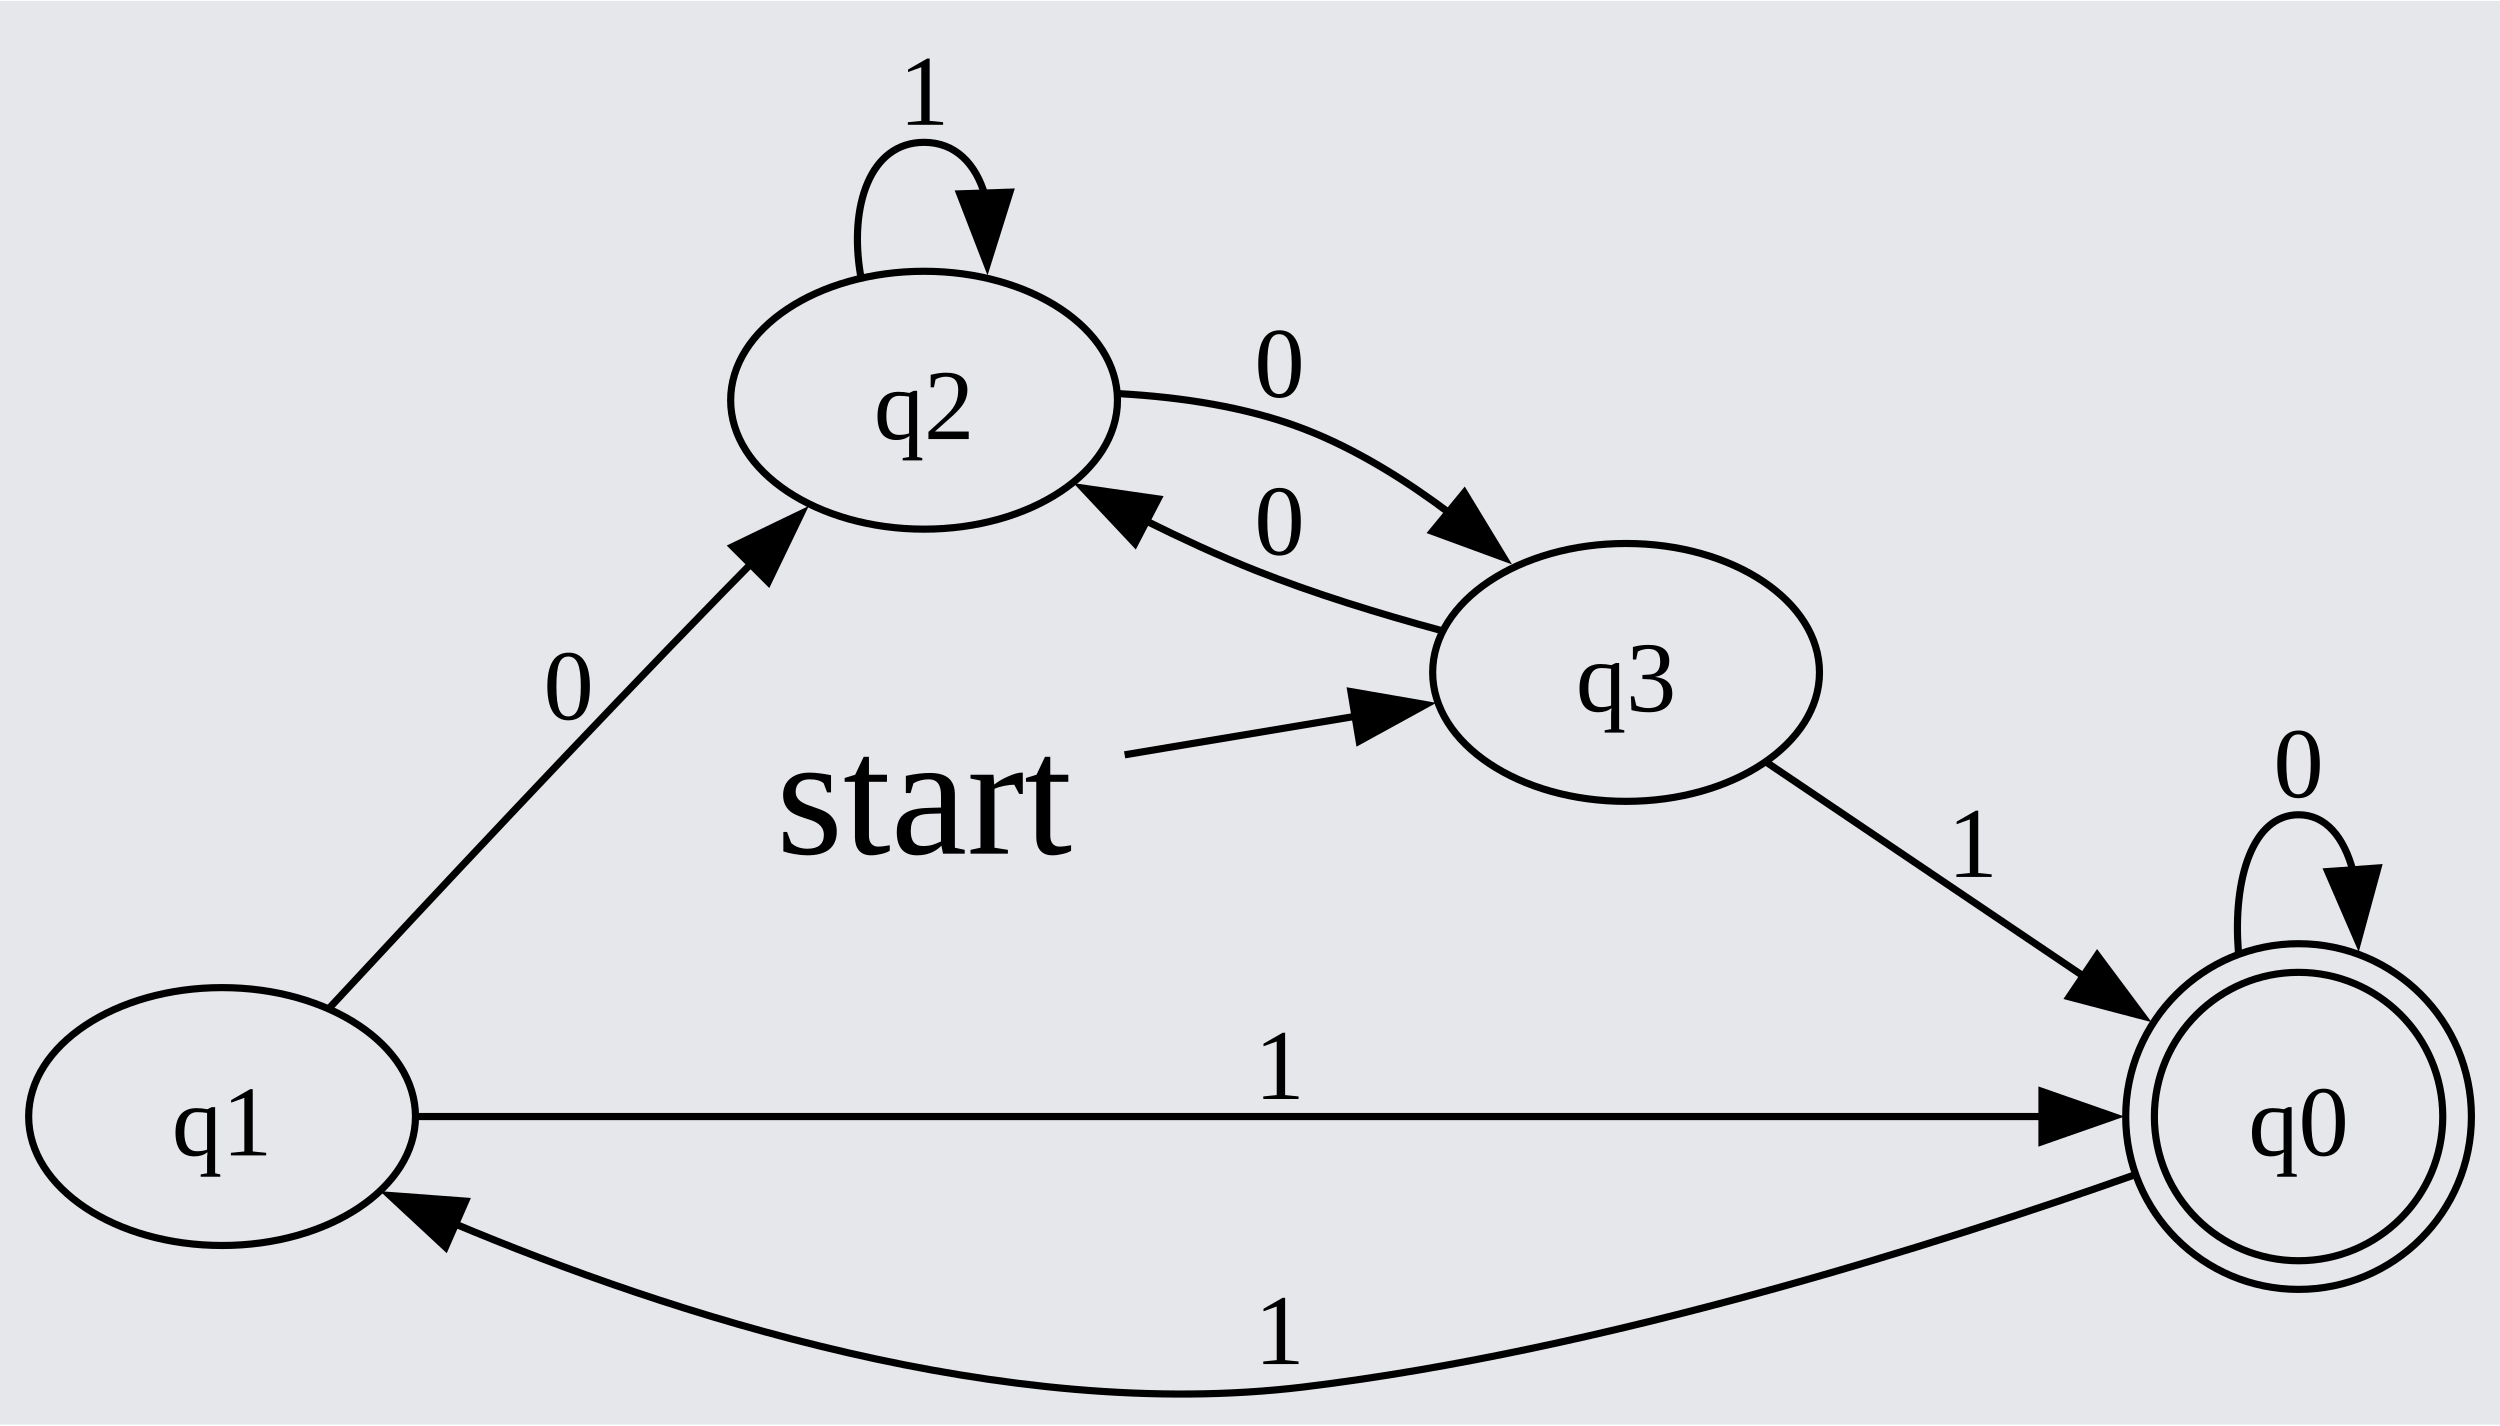
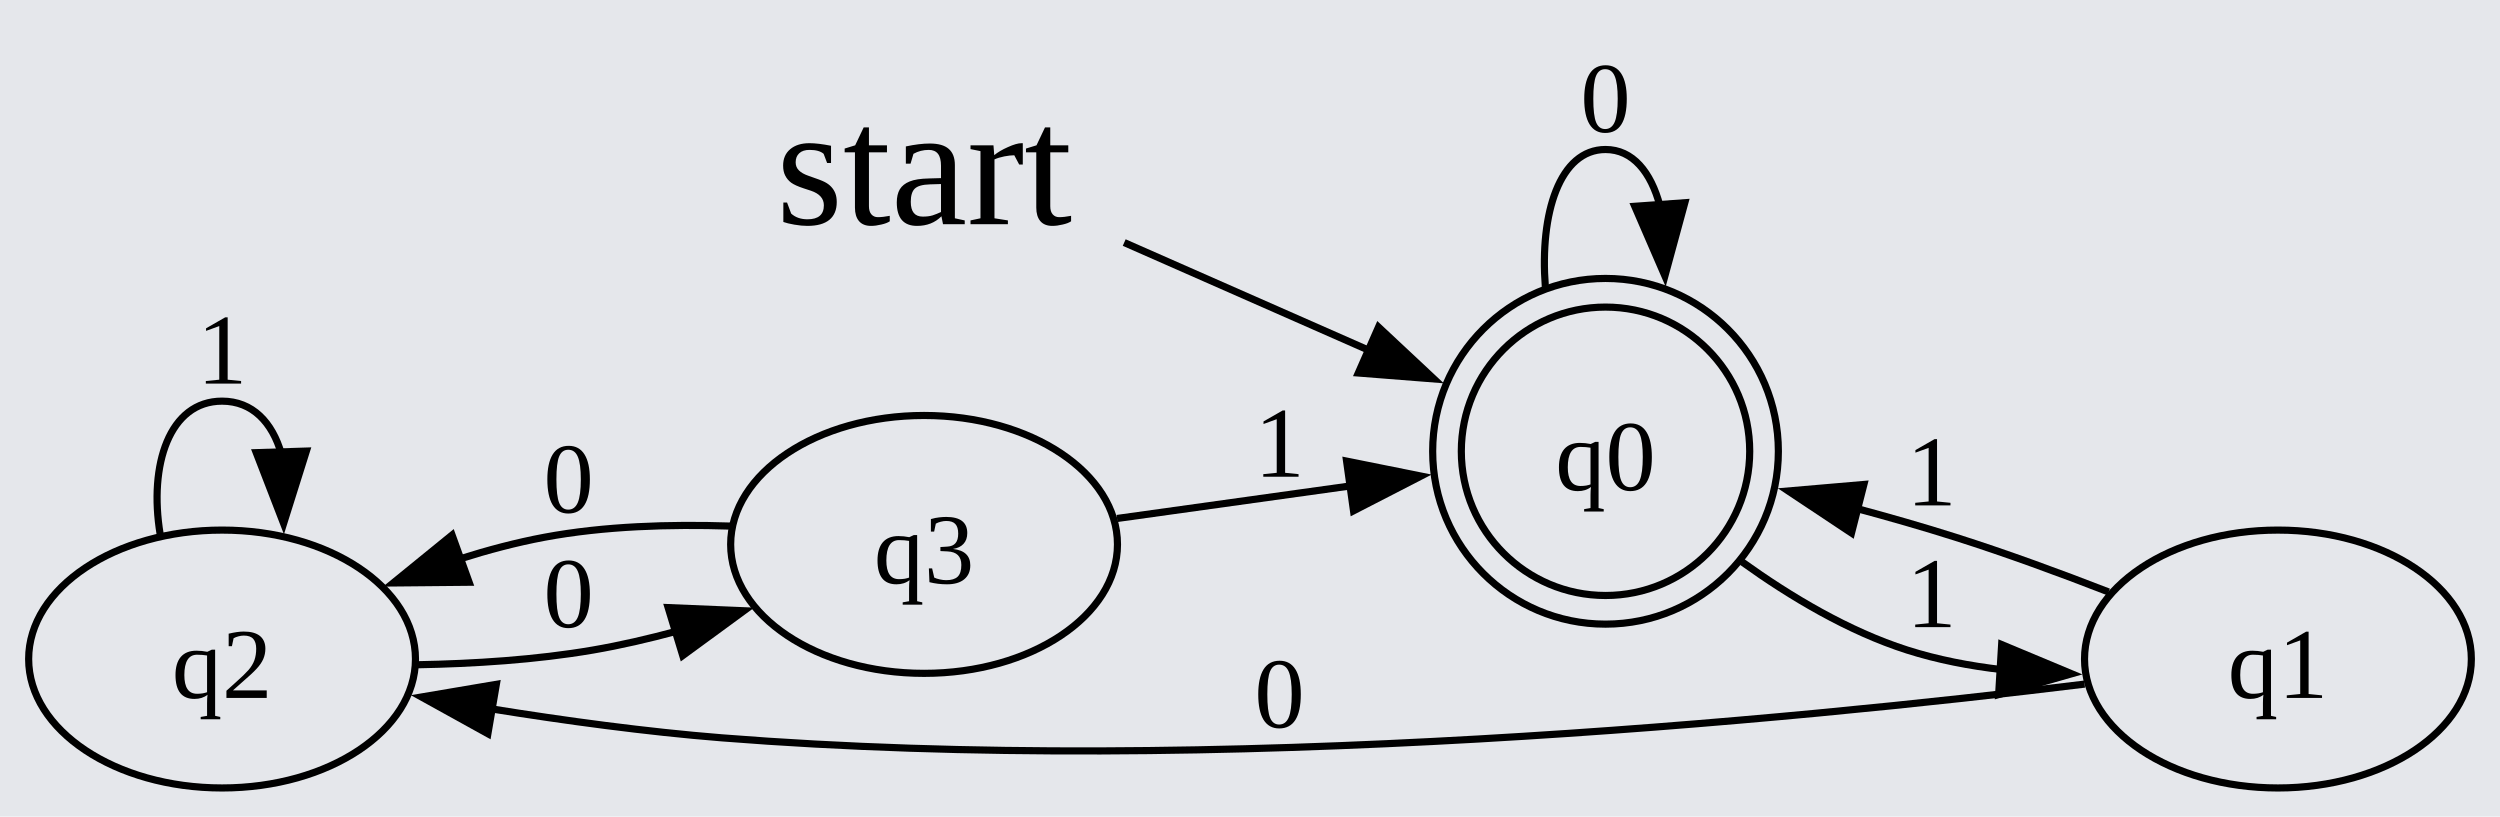
- <svg xmlns="http://www.w3.org/2000/svg" width="349pt" height="199pt" viewBox="0.00 0.00 349.00 198.76">
-   <g id="graph0" class="graph" transform="scale(1 1) rotate(0) translate(4 194.76)">
-     <polygon fill="#e5e7eb" stroke="none" points="-4,4 -4,-194.76 345,-194.76 345,4 -4,4" />
+ <svg xmlns="http://www.w3.org/2000/svg" width="349pt" height="114pt" viewBox="0.00 0.00 349.00 114.00">
+   <g id="graph0" class="graph" transform="scale(1 1) rotate(0) translate(4 110)">
+     <polygon fill="#e5e7eb" stroke="none" points="-4,4 -4,-110 345,-110 345,4 -4,4" />
    <g id="node1" class="node">
-       <ellipse fill="none" stroke="black" cx="27" cy="-39.01" rx="27" ry="18" />
-       <text text-anchor="middle" x="27" y="-33.59" font-family="Times New Roman,serif" font-size="14.00">q1</text>
+       <ellipse fill="none" stroke="black" cx="27" cy="-18" rx="27" ry="18" />
+       <text text-anchor="middle" x="27" y="-12.57" font-family="Times New Roman,serif" font-size="14.00">q2</text>
+     </g>
+     <g id="edge7" class="edge">
+       <path fill="none" stroke="black" d="M18.36,-35.41C16.75,-45.09 19.63,-54 27,-54 31.26,-54 34.02,-51.02 35.28,-46.64" />
+       <polygon fill="black" stroke="black" points="38.77,-47.03 35.59,-36.92 31.77,-46.81 38.77,-47.03" />
+       <text text-anchor="middle" x="27" y="-56.45" font-family="Times New Roman,serif" font-size="14.00">1</text>
    </g>
    <g id="node2" class="node">
-       <ellipse fill="none" stroke="black" cx="125" cy="-139.01" rx="27" ry="18" />
-       <text text-anchor="middle" x="125" y="-133.59" font-family="Times New Roman,serif" font-size="14.00">q2</text>
+       <ellipse fill="none" stroke="black" cx="125" cy="-34" rx="27" ry="18" />
+       <text text-anchor="middle" x="125" y="-28.57" font-family="Times New Roman,serif" font-size="14.00">q3</text>
+     </g>
+     <g id="edge6" class="edge">
+       <path fill="none" stroke="black" d="M54.22,-17.2C62.15,-17.34 70.85,-17.89 78.75,-19.25 82.61,-19.91 86.6,-20.84 90.53,-21.9" />
+       <polygon fill="black" stroke="black" points="89.27,-25.18 99.86,-24.74 91.31,-18.48 89.27,-25.18" />
+       <text text-anchor="middle" x="75.38" y="-22.45" font-family="Times New Roman,serif" font-size="14.00">0</text>
+     </g>
+     <g id="edge8" class="edge">
+       <path fill="none" stroke="black" d="M97.91,-36.56C89.57,-36.83 80.34,-36.56 72,-35 68.1,-34.27 64.1,-33.21 60.17,-31.97" />
+       <polygon fill="black" stroke="black" points="61.49,-28.72 50.89,-28.62 59.11,-35.31 61.49,-28.72" />
+       <text text-anchor="middle" x="75.38" y="-38.45" font-family="Times New Roman,serif" font-size="14.00">0</text>
+     </g>
+     <g id="node3" class="node">
+       <ellipse fill="none" stroke="black" cx="220.13" cy="-47" rx="20.13" ry="20.13" />
+       <ellipse fill="none" stroke="black" cx="220.13" cy="-47" rx="24.13" ry="24.13" />
+       <text text-anchor="middle" x="220.13" y="-41.58" font-family="Times New Roman,serif" font-size="14.00">q0</text>
+     </g>
+     <g id="edge9" class="edge">
+       <path fill="none" stroke="black" d="M151.94,-37.62C162.06,-39.03 173.8,-40.67 184.62,-42.18" />
+       <polygon fill="black" stroke="black" points="183.98,-45.63 194.37,-43.54 184.95,-38.69 183.98,-45.63" />
+       <text text-anchor="middle" x="174.62" y="-43.45" font-family="Times New Roman,serif" font-size="14.00">1</text>
+     </g>
+     <g id="edge2" class="edge">
+       <path fill="none" stroke="black" d="M211.73,-69.97C210.93,-80.24 213.73,-89.13 220.13,-89.13 223.93,-89.13 226.46,-85.99 227.72,-81.3" />
+       <polygon fill="black" stroke="black" points="231.2,-81.7 228.42,-71.48 224.21,-81.2 231.2,-81.7" />
+       <text text-anchor="middle" x="220.13" y="-91.58" font-family="Times New Roman,serif" font-size="14.00">0</text>
+     </g>
+     <g id="node4" class="node">
+       <ellipse fill="none" stroke="black" cx="314" cy="-18" rx="27" ry="18" />
+       <text text-anchor="middle" x="314" y="-12.57" font-family="Times New Roman,serif" font-size="14.00">q1</text>
+     </g>
+     <g id="edge3" class="edge">
+       <path fill="none" stroke="black" d="M239.19,-31.56C245.98,-26.68 254.05,-21.87 262.25,-19.25 266.48,-17.9 271,-17.03 275.54,-16.51" />
+       <polygon fill="black" stroke="black" points="275.43,-20.02 285.2,-15.94 275.01,-13.04 275.43,-20.02" />
+       <text text-anchor="middle" x="265.63" y="-22.45" font-family="Times New Roman,serif" font-size="14.00">1</text>
    </g>
    <g id="edge4" class="edge">
-       <path fill="none" stroke="black" d="M42.07,-54.26C55.86,-69.13 77.55,-92.32 96.75,-112.01 98.09,-113.39 99.48,-114.8 100.88,-116.22" />
-       <polygon fill="black" stroke="black" points="98.3,-118.58 107.84,-123.18 103.25,-113.64 98.3,-118.58" />
-       <text text-anchor="middle" x="75.38" y="-94.46" font-family="Times New Roman,serif" font-size="14.00">0</text>
-     </g>
-     <g id="node3" class="node">
-       <ellipse fill="none" stroke="black" cx="316.88" cy="-39.01" rx="20.13" ry="20.13" />
-       <ellipse fill="none" stroke="black" cx="316.88" cy="-39.01" rx="24.13" ry="24.13" />
-       <text text-anchor="middle" x="316.88" y="-33.59" font-family="Times New Roman,serif" font-size="14.00">q0</text>
+       <path fill="none" stroke="black" d="M287.01,-14.5C246.37,-9.51 165.33,-1.55 96.75,-7 86.24,-7.84 74.92,-9.38 64.55,-11.05" />
+       <polygon fill="black" stroke="black" points="64.11,-7.57 54.84,-12.7 65.29,-14.47 64.11,-7.57" />
+       <text text-anchor="middle" x="174.62" y="-8.45" font-family="Times New Roman,serif" font-size="14.00">0</text>
    </g>
    <g id="edge5" class="edge">
-       <path fill="none" stroke="black" d="M54.31,-39.01C106.51,-39.01 223.16,-39.01 281.4,-39.01" />
-       <polygon fill="black" stroke="black" points="281.06,-42.51 291.06,-39.01 281.06,-35.51 281.06,-42.51" />
-       <text text-anchor="middle" x="174.62" y="-41.46" font-family="Times New Roman,serif" font-size="14.00">1</text>
-     </g>
-     <g id="edge7" class="edge">
-       <path fill="none" stroke="black" d="M116.14,-156.42C114.49,-166.1 117.44,-175.01 125,-175.01 129.37,-175.01 132.2,-172.03 133.49,-167.65" />
-       <polygon fill="black" stroke="black" points="136.98,-168.05 133.81,-157.94 129.99,-167.82 136.98,-168.05" />
-       <text text-anchor="middle" x="125" y="-177.46" font-family="Times New Roman,serif" font-size="14.00">1</text>
-     </g>
-     <g id="node4" class="node">
-       <ellipse fill="none" stroke="black" cx="223" cy="-101.01" rx="27" ry="18" />
-       <text text-anchor="middle" x="223" y="-95.59" font-family="Times New Roman,serif" font-size="14.00">q3</text>
-     </g>
-     <g id="edge6" class="edge">
-       <path fill="none" stroke="black" d="M152.31,-139.92C160.74,-139.45 169.97,-138.1 178,-135.01 185.26,-132.22 192.32,-127.81 198.57,-123.09" />
-       <polygon fill="black" stroke="black" points="200.42,-126.1 205.92,-117.04 195.98,-120.69 200.42,-126.1" />
-       <text text-anchor="middle" x="174.62" y="-139.46" font-family="Times New Roman,serif" font-size="14.00">0</text>
-     </g>
-     <g id="edge3" class="edge">
-       <path fill="none" stroke="black" d="M293.83,-30.81C266.94,-21.31 219.89,-6.33 178,-1.26 136.21,3.79 89.36,-11.5 59.31,-24.11" />
-       <polygon fill="black" stroke="black" points="58.19,-20.78 50.43,-27.99 61,-27.2 58.19,-20.78" />
-       <text text-anchor="middle" x="174.62" y="-4.46" font-family="Times New Roman,serif" font-size="14.00">1</text>
-     </g>
-     <g id="edge2" class="edge">
-       <path fill="none" stroke="black" d="M308.48,-61.98C307.68,-72.25 310.48,-81.14 316.88,-81.14 320.68,-81.14 323.21,-78.01 324.47,-73.31" />
-       <polygon fill="black" stroke="black" points="327.95,-73.71 325.17,-63.49 320.96,-73.21 327.95,-73.71" />
-       <text text-anchor="middle" x="316.88" y="-83.59" font-family="Times New Roman,serif" font-size="14.00">0</text>
-     </g>
-     <g id="edge8" class="edge">
-       <path fill="none" stroke="black" d="M197.13,-106.88C188.78,-109.14 179.5,-111.98 171.25,-115.26 166.16,-117.29 160.89,-119.72 155.83,-122.24" />
-       <polygon fill="black" stroke="black" points="154.44,-119.02 147.19,-126.74 157.67,-125.23 154.44,-119.02" />
-       <text text-anchor="middle" x="174.62" y="-117.46" font-family="Times New Roman,serif" font-size="14.00">0</text>
-     </g>
-     <g id="edge9" class="edge">
-       <path fill="none" stroke="black" d="M242.59,-88.47C255.29,-79.9 272.37,-68.38 286.84,-58.61" />
-       <polygon fill="black" stroke="black" points="288.77,-61.53 295.11,-53.03 284.86,-55.72 288.77,-61.53" />
-       <text text-anchor="middle" x="271.38" y="-72.46" font-family="Times New Roman,serif" font-size="14.00">1</text>
+       <path fill="none" stroke="black" d="M290.36,-27.36C283.55,-30.01 276.03,-32.77 269,-35 264.5,-36.43 259.72,-37.8 254.98,-39.07" />
+       <polygon fill="black" stroke="black" points="254.47,-35.59 245.64,-41.46 256.2,-42.37 254.47,-35.59" />
+       <text text-anchor="middle" x="265.63" y="-39.45" font-family="Times New Roman,serif" font-size="14.00">1</text>
    </g>
    <g id="node5" class="node">
-       <text text-anchor="middle" x="125" y="-75.71" font-family="Times New Roman,serif" font-size="24.00">start</text>
+       <text text-anchor="middle" x="125" y="-78.7" font-family="Times New Roman,serif" font-size="24.00">start</text>
    </g>
    <g id="edge1" class="edge">
-       <path fill="none" stroke="black" d="M153,-89.51C163.02,-91.18 174.56,-93.11 185.29,-94.9" />
-       <polygon fill="black" stroke="black" points="184.59,-98.33 195.03,-96.52 185.74,-91.42 184.59,-98.33" />
+       <path fill="none" stroke="black" d="M152.94,-76.14C163.68,-71.41 176.14,-65.93 187.32,-61" />
+       <polygon fill="black" stroke="black" points="188.44,-64.34 196.18,-57.1 185.62,-57.93 188.44,-64.34" />
    </g>
  </g>
</svg>
